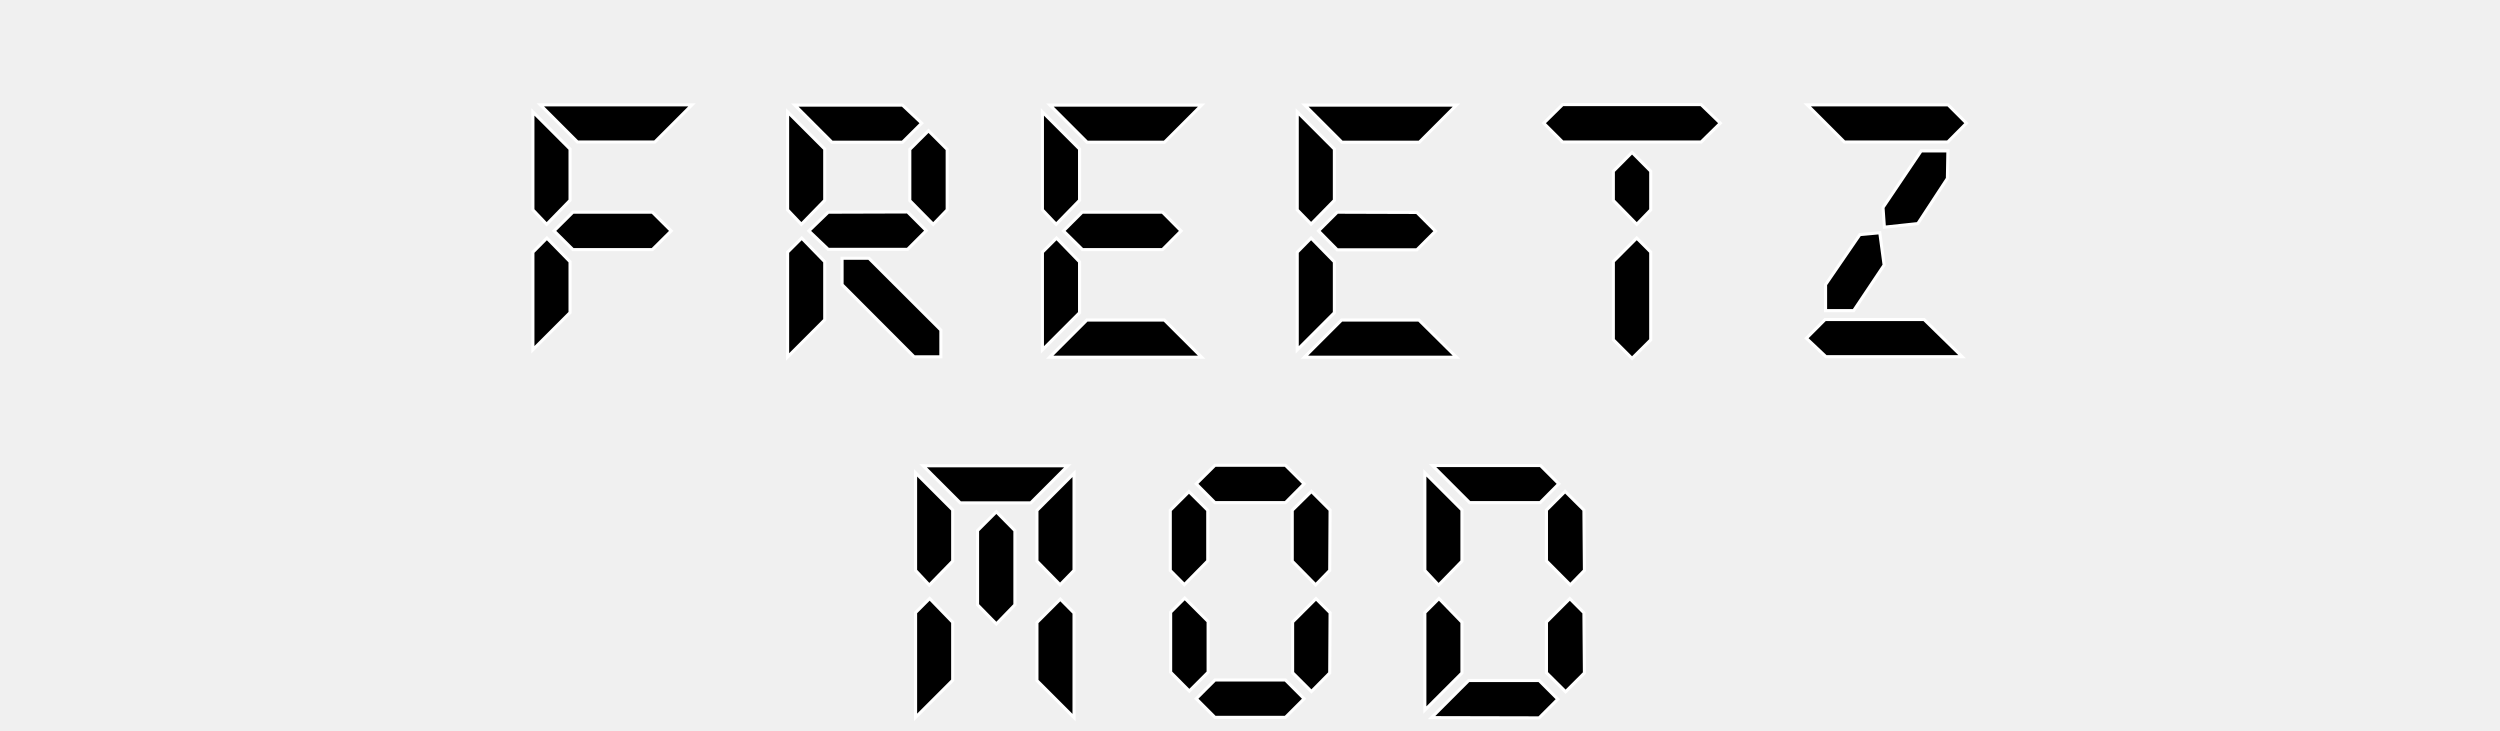
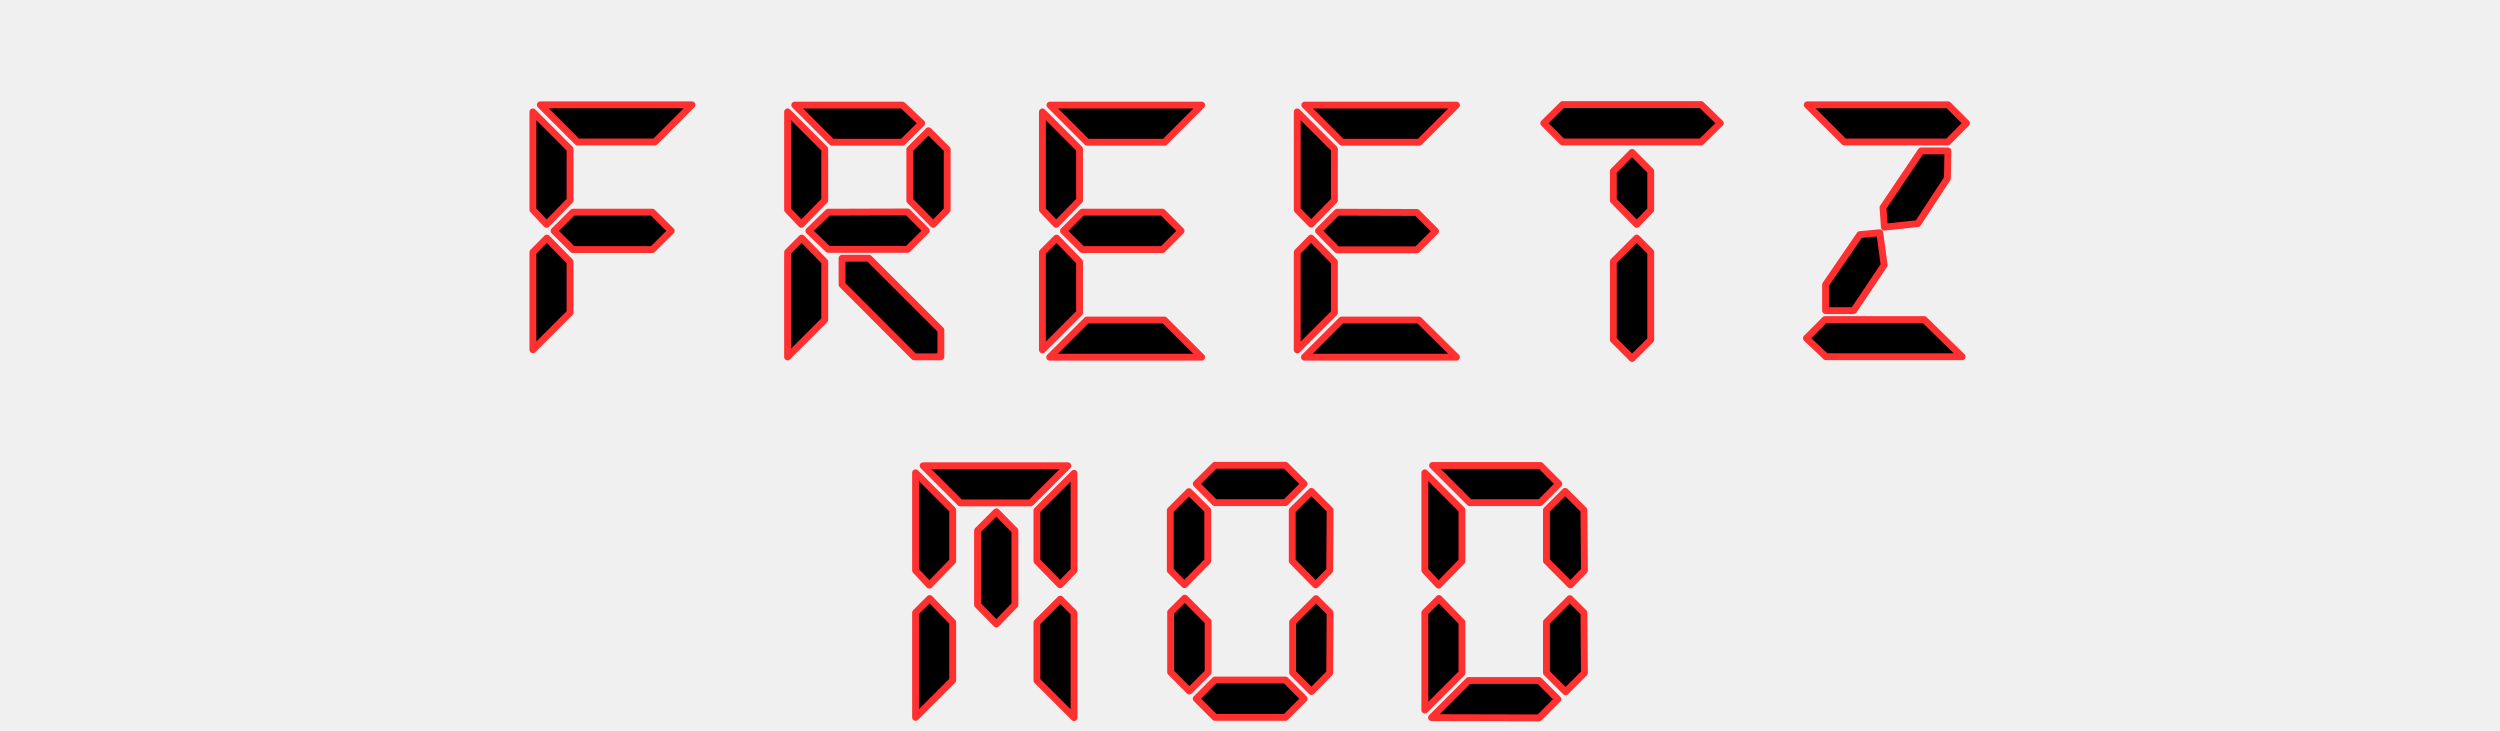
<svg xmlns="http://www.w3.org/2000/svg" viewBox="0 0 291.118 85.039">
-   <g transform="translate(-72.7795 9) scale(1.5 1.5)">
-     <g transform="translate(71.48163 -11.8176) scale(0.961224)">
-       <g>
-         <path d="M19.15,23V15.09l3,3v4.14l-1.89,1.94Zm3,4.19v4.11l-3,3V26.42l1.13-1.14ZM32,14.52l-3,3H22.75l-3-3Zm-3.2,8.67,1.52,1.51-1.52,1.51H22.38L20.86,24.7l1.52-1.51Z" style="stroke: #fff;stroke-miterlimit: 10;stroke-width: 0.25px" id="cuma_shape_2" />
-         <path d="M39.72,23V15.09l3,3v4.14l-1.89,1.94Zm3,4.19v4.69l-3,3V26.42l1.14-1.14ZM50.55,16,49,17.54h-5.7l-3-3H49Zm-1.14,7.17,1.51,1.51-1.51,1.51H43L41.44,24.7,43,23.19Zm-5.29,5.87V26.91h2.17l5.81,5.8,0,2.16H49.94ZM52.61,23l-1.13,1.17-1.89-1.92V18.12l1.51-1.51,1.51,1.51Z" style="stroke: #fff;stroke-miterlimit: 10;stroke-width: 0.25px" id="cuma_shape_3" />
-         <path d="M60.3,23V15.09l3,3v4.14l-1.89,1.94Zm3,4.2v4.11l-3,3V26.42l1.14-1.14Zm9.86-12.66-3,3H63.91l-3-3Zm0,20.36H60.89l3-3h6.26ZM70,23.19,71.5,24.7,70,26.21H63.53L62,24.7l1.51-1.51Z" style="stroke: #fff;stroke-miterlimit: 10;stroke-width: 0.25px" id="cuma_shape_4" />
-         <path d="M80.88,23V15.09l3,3v4.14L82,24.15Zm3,4.2v4.11l-3,3V26.42L82,25.28Zm9.86-12.66-3,3H84.49l-3-3Zm0,20.36H81.46l3-3h6.25Zm-3.2-11.69,1.51,1.51-1.51,1.51H84.11L82.6,24.7l1.51-1.51Z" style="stroke: #fff;stroke-miterlimit: 10;stroke-width: 0.25px" id="cuma_shape_5" />
-         <path d="M115.05,16l-1.55,1.52H102.31L100.79,16l1.52-1.5H113.5Zm-5.62,7-1.13,1.17-1.89-1.93V19.88l1.51-1.52,1.51,1.52Zm0,10.5L107.92,35l-1.51-1.51V27.17l1.89-1.89,1.13,1.13Z" style="stroke: #fff;stroke-miterlimit: 10;stroke-width: 0.25px" id="cuma_shape_6" />
-         <path d="M134.93,16l-1.51,1.52h-8.35l-3-3h11.38Zm-.35,18.86h-11L122,33.37l1.51-1.51h8Zm-6.3-7.4-2.46,3.68h-2.27v-2.1L126.32,25l1.61-.15Zm5.11-7L131,24.11l-2.7.29-.11-1.59,3.08-4.57h2.16Z" style="stroke: #fff;stroke-miterlimit: 10;stroke-width: 0.25px" id="cuma_shape_7" />
-       </g>
-     </g>
-   </g>
-   <g transform="translate(-72.7795 -40.5) scale(1.5 1.5)">
-     <g transform="translate(71.58201 -33.39023) scale(0.960301)">
-       <g>
-         <path d="M50,109v-7.89l3,3v4.14l-1.89,1.94Zm3,4.19v4.69l-3,3v-8.47l1.14-1.14Zm9.31-12.65-3,3h-5.7l-3-3Zm-7.3,5.24,1.52-1.52,1.5,1.52v6l-1.5,1.55-1.52-1.55Zm4.8,2.47v-4.1l3-3V109l-1.13,1.16Zm3,4.19v8.46l-3-3v-4.69l1.89-1.89Z" style="stroke: #fff;stroke-miterlimit: 10;stroke-width: 0.25px" id="cuma_shape_8" />
-         <path d="M73.62,108.23l-1.89,1.92L70.59,109v-4.86l1.51-1.51,1.52,1.51Zm-3,9,1.51,1.52,1.52-1.52v-4.1l-1.89-1.89-1.14,1.14ZM81.41,102l-1.51,1.52H74.2L72.69,102l1.51-1.5h5.7ZM74.2,120.88l-1.51-1.51,1.51-1.51h5.7l1.51,1.51-1.51,1.51ZM83.48,109l-1.14,1.17-1.89-1.92v-4.11L82,102.61l1.51,1.51Zm0,8.29L82,118.79l-1.52-1.52v-4.1l1.89-1.89,1.14,1.14Z" style="stroke: #fff;stroke-miterlimit: 10;stroke-width: 0.25px" id="cuma_shape_9" />
-         <path d="M91.17,109v-7.89l3,3v4.14l-1.89,1.94Zm3,4.19v4.1l-3,3v-7.88l1.14-1.14Zm-2.46,7.71,3-3h5.7l1.51,1.51-1.51,1.51ZM102,102l-1.51,1.52h-5.7l-3-3h8.73Zm2.07,7-1.14,1.17L101,108.23v-4.11l1.51-1.51,1.52,1.51Zm0,8.29-1.52,1.52L101,117.27v-4.1l1.89-1.89,1.14,1.14Z" style="stroke: #fff;stroke-miterlimit: 10;stroke-width: 0.25px" id="cuma_shape_10" />
-       </g>
-     </g>
-   </g>
+   <path d="M 62.054 24.436 L 62.054 13.031 l 4.326 4.326 L 66.38 23.326 l -2.725 2.797 Z m 4.326 6.041 L 66.38 36.403 l -4.326 4.326 L 62.054 29.367 l 1.629 -1.644 Z M 80.582 12.209 l -4.326 4.326 L 67.245 16.535 l -4.326 -4.326 Z m -4.614 12.501 l 2.192 2.177 l -2.192 2.177 L 66.711 29.064 L 64.52 26.887 l 2.192 -2.177 Z" style="fill:#000;stroke:#ff3030;stroke-width:0.8;stroke-linejoin:round" />
+   <path d="M 91.713 24.436 L 91.713 13.031 l 4.326 4.326 L 96.038 23.326 l -2.725 2.797 Z m 4.326 6.041 L 96.038 37.239 l -4.326 4.326 L 91.713 29.367 l 1.644 -1.644 Z M 107.328 14.343 L 105.093 16.563 L 96.874 16.563 l -4.326 -4.326 L 105.093 12.238 Z m -1.644 10.338 l 2.177 2.177 l -2.177 2.177 L 96.442 29.035 L 94.193 26.887 L 96.442 24.71 Z m -7.627 8.464 L 98.057 30.073 L 101.186 30.073 l 8.377 8.363 l 0 3.114 L 106.448 41.55 Z M 110.298 24.436 l -1.629 1.687 l -2.725 -2.768 L 105.944 17.4 l 2.177 -2.177 l 2.177 2.177 Z" style="fill:#000;stroke:#ff3030;stroke-width:0.8;stroke-linejoin:round" />
+   <path d="M 121.386 24.436 L 121.386 13.031 l 4.326 4.326 L 125.711 23.326 l -2.725 2.797 Z m 4.326 6.056 L 125.711 36.417 l -4.326 4.326 L 121.386 29.367 l 1.644 -1.644 Z m 14.217 -18.254 l -4.326 4.326 L 126.591 16.563 l -4.326 -4.326 Z m 0 29.356 L 122.236 41.594 l 4.326 -4.326 L 135.588 37.268 Z M 135.371 24.71 L 137.534 26.887 L 135.371 29.064 L 126.043 29.064 L 123.837 26.887 l 2.177 -2.177 Z" style="fill:#000;stroke:#ff3030;stroke-width:0.8;stroke-linejoin:round" />
+   <path d="M 151.059 24.436 L 151.059 13.031 l 4.326 4.326 L 155.384 23.326 L 152.673 26.094 Z m 4.326 6.056 L 155.384 36.417 l -4.326 4.326 L 151.059 29.367 L 152.673 27.723 Z m 14.217 -18.254 l -4.326 4.326 L 156.264 16.563 l -4.326 -4.326 Z m 0 29.356 L 151.895 41.594 l 4.326 -4.326 L 165.232 37.268 Z m -4.614 -16.855 l 2.177 2.177 l -2.177 2.177 L 155.716 29.093 L 153.539 26.887 l 2.177 -2.177 Z" style="fill:#000;stroke:#ff3030;stroke-width:0.8;stroke-linejoin:round" />
+   <path d="M 200.326 14.343 l -2.235 2.192 L 181.957 16.535 L 179.766 14.343 l 2.192 -2.163 L 198.091 12.18 Z m -8.103 10.093 l -1.629 1.687 l -2.725 -2.783 L 187.869 19.937 l 2.177 -2.192 l 2.177 2.192 Z m 0 15.139 L 190.046 41.738 l -2.177 -2.177 L 187.869 30.448 l 2.725 -2.725 l 1.629 1.629 Z" style="fill:#000;stroke:#ff3030;stroke-width:0.8;stroke-linejoin:round" />
+   <path d="M 228.99 14.343 l -2.177 2.192 L 214.773 16.535 l -4.326 -4.326 L 226.856 12.209 Z m -0.505 27.193 L 212.625 41.536 L 210.347 39.388 l 2.177 -2.177 L 224.059 37.21 Z m -9.084 -10.67 l -3.547 5.306 L 212.582 36.172 L 212.582 33.145 L 216.576 27.32 l 2.321 -0.216 Z m 7.368 -10.093 L 223.323 26.036 l -3.893 0.418 l -0.159 -2.293 l 4.441 -6.589 L 226.827 17.573 Z" style="fill:#000;stroke:#ff3030;stroke-width:0.8;stroke-linejoin:round" />
+   <path d="M 106.616 66.424 L 106.616 55.059 l 4.321 4.321 L 110.937 65.344 l -2.722 2.794 Z m 4.321 6.035 L 110.937 79.215 l -4.321 4.321 L 106.616 71.336 l 1.642 -1.642 Z m 13.411 -18.222 l -4.321 4.321 L 111.816 58.559 l -4.321 -4.321 Z m -10.515 7.548 l 2.189 -2.189 l 2.161 2.189 L 118.183 70.428 l -2.161 2.233 l -2.189 -2.233 Z m 6.914 3.558 L 120.747 59.438 l 4.321 -4.321 L 125.068 66.424 l -1.628 1.671 Z m 4.321 6.035 L 125.068 83.565 l -4.321 -4.321 L 120.747 72.488 l 2.722 -2.722 Z" style="fill:#000;stroke:#ff3030;stroke-width:0.8;stroke-linejoin:round" />
+   <path d="M 140.64 65.315 l -2.722 2.766 L 136.275 66.424 L 136.275 59.423 l 2.175 -2.175 l 2.189 2.175 Z m -4.321 12.964 l 2.175 2.189 l 2.189 -2.189 L 140.683 72.373 l -2.722 -2.722 l -1.642 1.642 Z M 151.861 56.341 l -2.175 2.189 L 141.475 58.53 L 139.3 56.341 l 2.175 -2.161 L 149.686 54.18 Z M 141.475 83.536 l -2.175 -2.175 l 2.175 -2.175 L 149.686 79.186 l 2.175 2.175 l -2.175 2.175 Z M 154.842 66.424 l -1.642 1.685 l -2.722 -2.766 L 150.478 59.423 L 152.711 57.219 l 2.175 2.175 Z m 0 11.941 L 152.711 80.526 l -2.189 -2.189 L 150.521 72.431 l 2.722 -2.722 l 1.642 1.642 Z" style="fill:#000;stroke:#ff3030;stroke-width:0.8;stroke-linejoin:round" />
+   <path d="M 165.919 66.424 L 165.919 55.059 l 4.321 4.321 L 170.241 65.344 l -2.722 2.794 Z m 4.321 6.035 L 170.241 78.365 l -4.321 4.321 L 165.919 71.336 l 1.642 -1.642 Z m -3.544 11.106 l 4.321 -4.321 L 179.229 79.244 l 2.175 2.175 l -2.175 2.175 Z M 181.52 56.341 l -2.175 2.189 L 171.134 58.53 l -4.321 -4.321 L 179.388 54.209 Z m 2.982 10.083 l -1.642 1.685 L 180.079 65.315 L 180.079 59.394 l 2.175 -2.175 l 2.189 2.175 Z m 0 11.941 l -2.189 2.189 L 180.079 78.336 L 180.079 72.431 l 2.722 -2.722 l 1.642 1.642 Z" style="fill:#000;stroke:#ff3030;stroke-width:0.8;stroke-linejoin:round" />
</svg>
